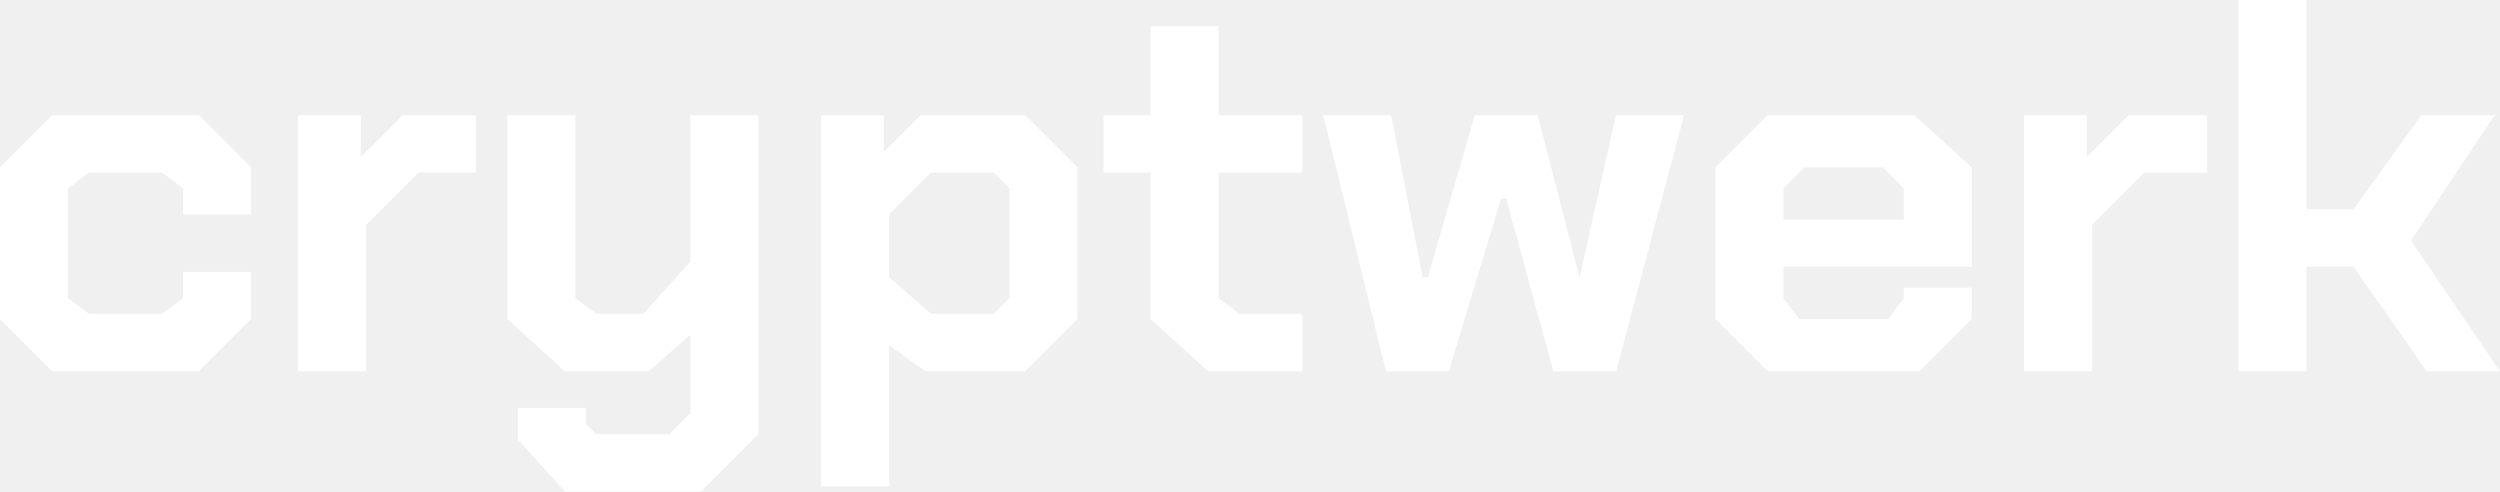
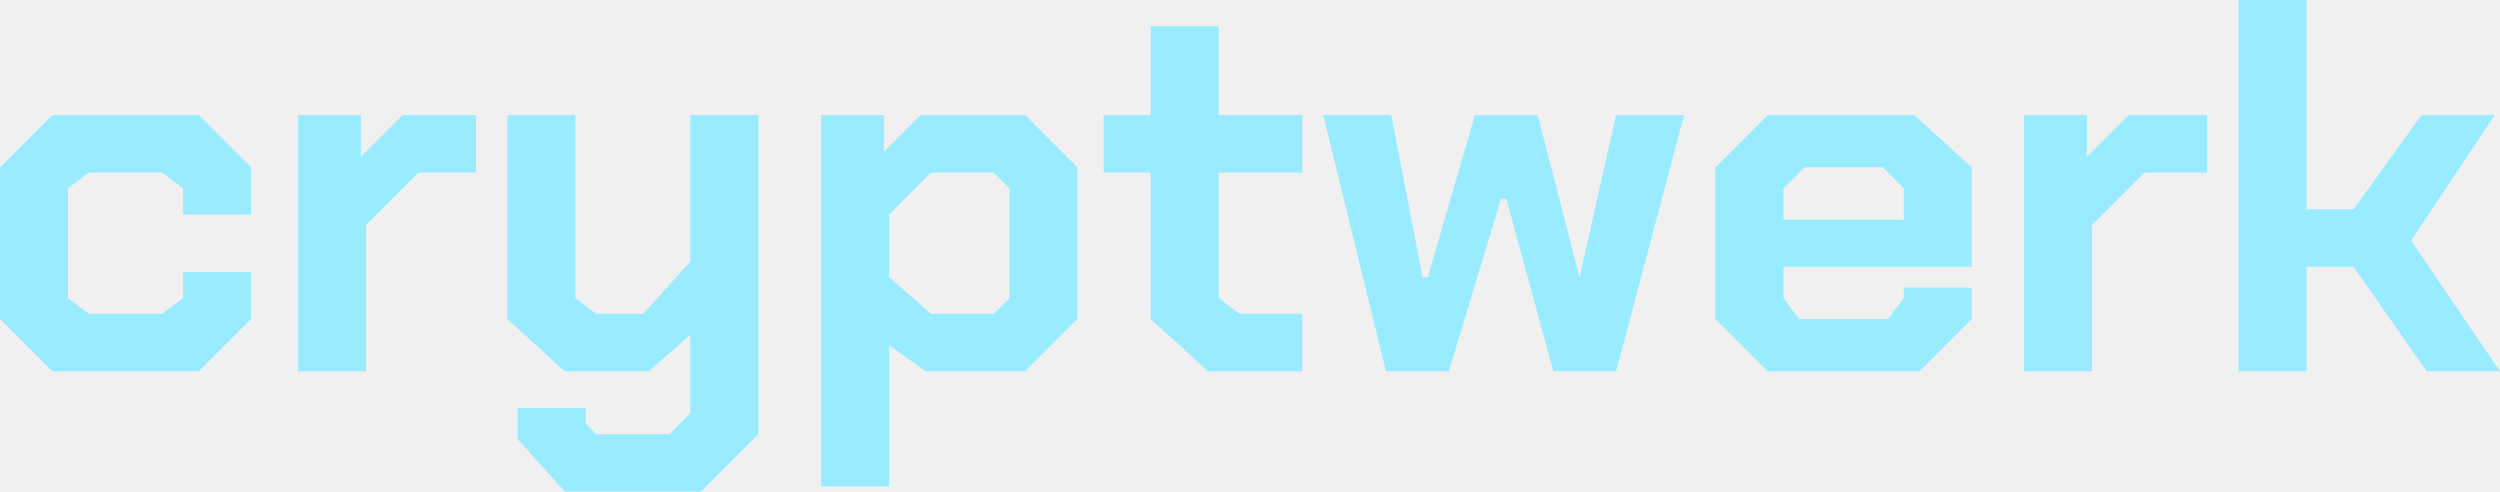
- <svg xmlns="http://www.w3.org/2000/svg" viewBox="0 0 478 94" fill="#fff">
+ <svg xmlns="http://www.w3.org/2000/svg" viewBox="0 0 478 94" fill="#99ecff">
  <path d="M0 61V32l10-10h28l10 10v9H35v-5l-4-3H17l-4 3v21l4 3h14l4-3v-5h13v9L38 71H10Zm57-39h12v8l8-8h14v11H80L70 43v28H57Zm88 0v61l-11 11h-26l-9-10v-6h13v3l2 2h14l4-4V64l-8 7h-16L97 61V22h13v35l4 3h9l9-10V22Zm12 0h12v7l7-7h20l10 10v29l-10 10h-19l-7-5v27h-13Zm33 38 3-3V36l-3-3h-12l-8 8v12l8 7Zm30 1V33h-9V22h9V5h13v17h16v11h-16v24l4 3h12v11h-18Zm33-39h13l6 31h1l9-31h12l8 31 7-31h13l-13 49h-12l-9-33h-1l-10 33h-12Zm75 39V32l10-10h28l11 10v19h-36v6l3 4h17l3-4v-2h13v6l-10 10h-29Zm36-19v-6l-4-4h-15l-4 4v6Zm23-20h12v8l8-8h15v11h-12l-10 10v28h-13Zm41-22h13v40h9l13-18h14l-16 24 17 25h-14l-14-20h-9v20h-13Z" />
</svg>
